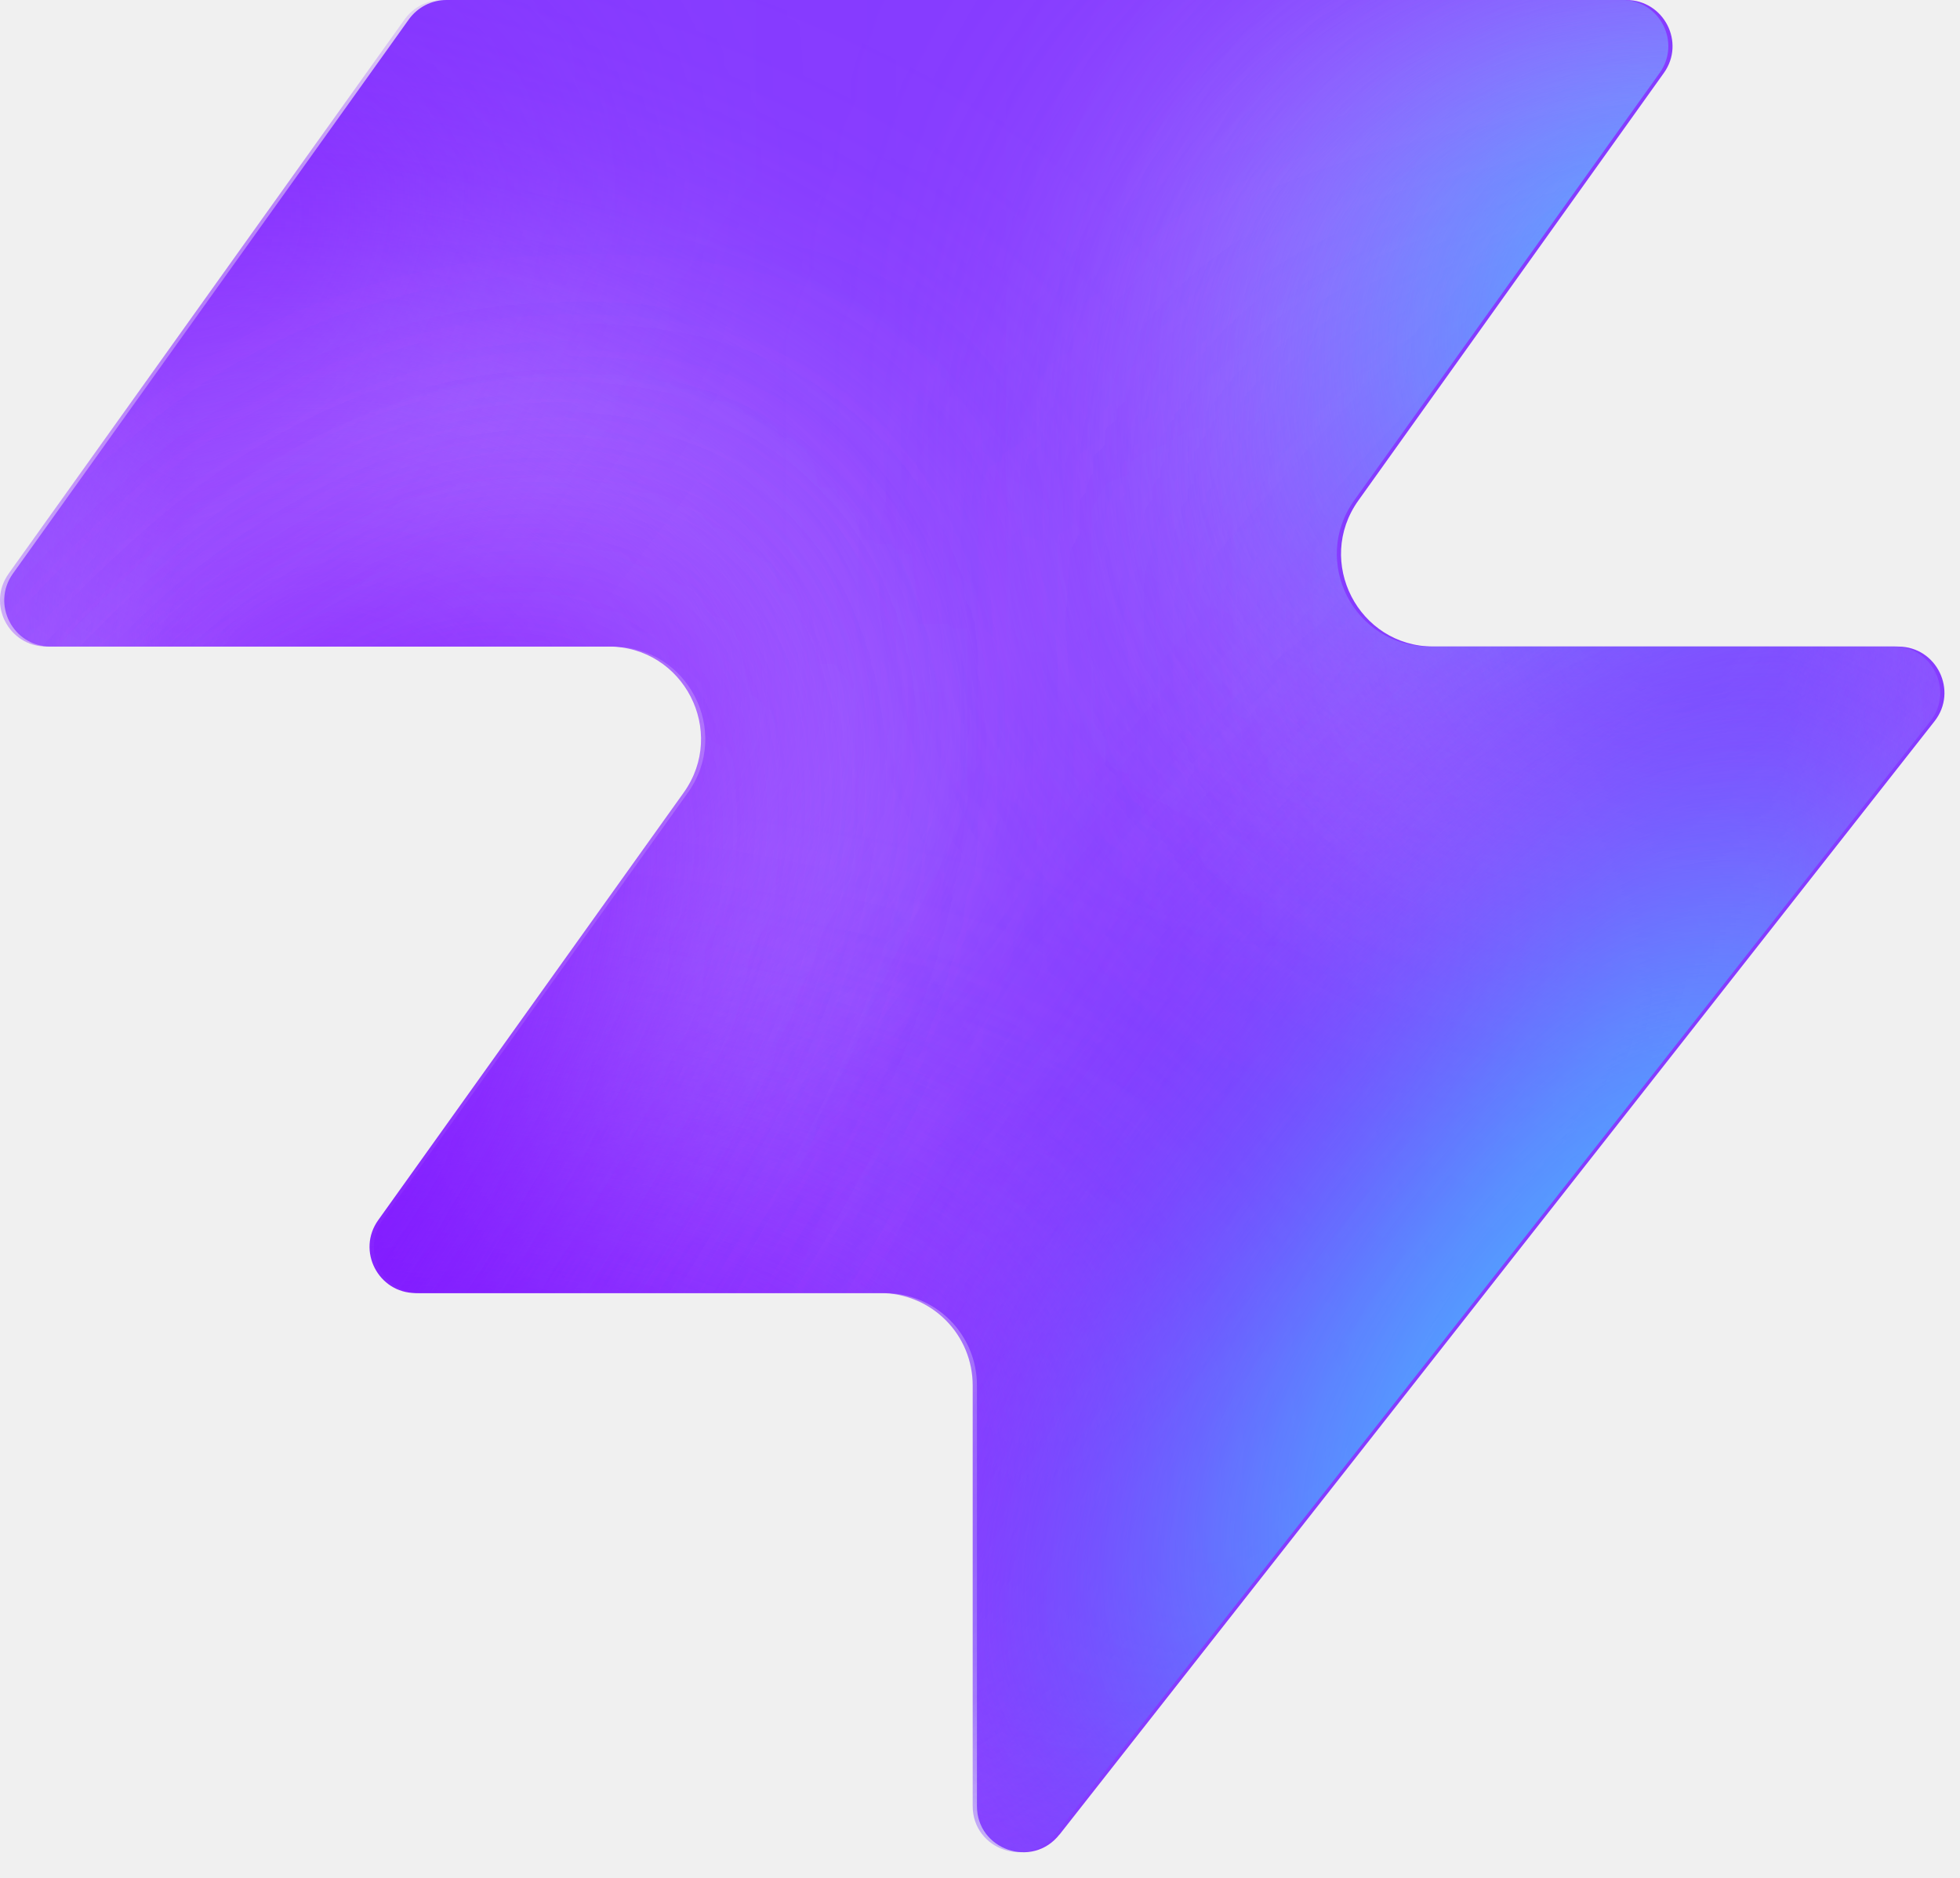
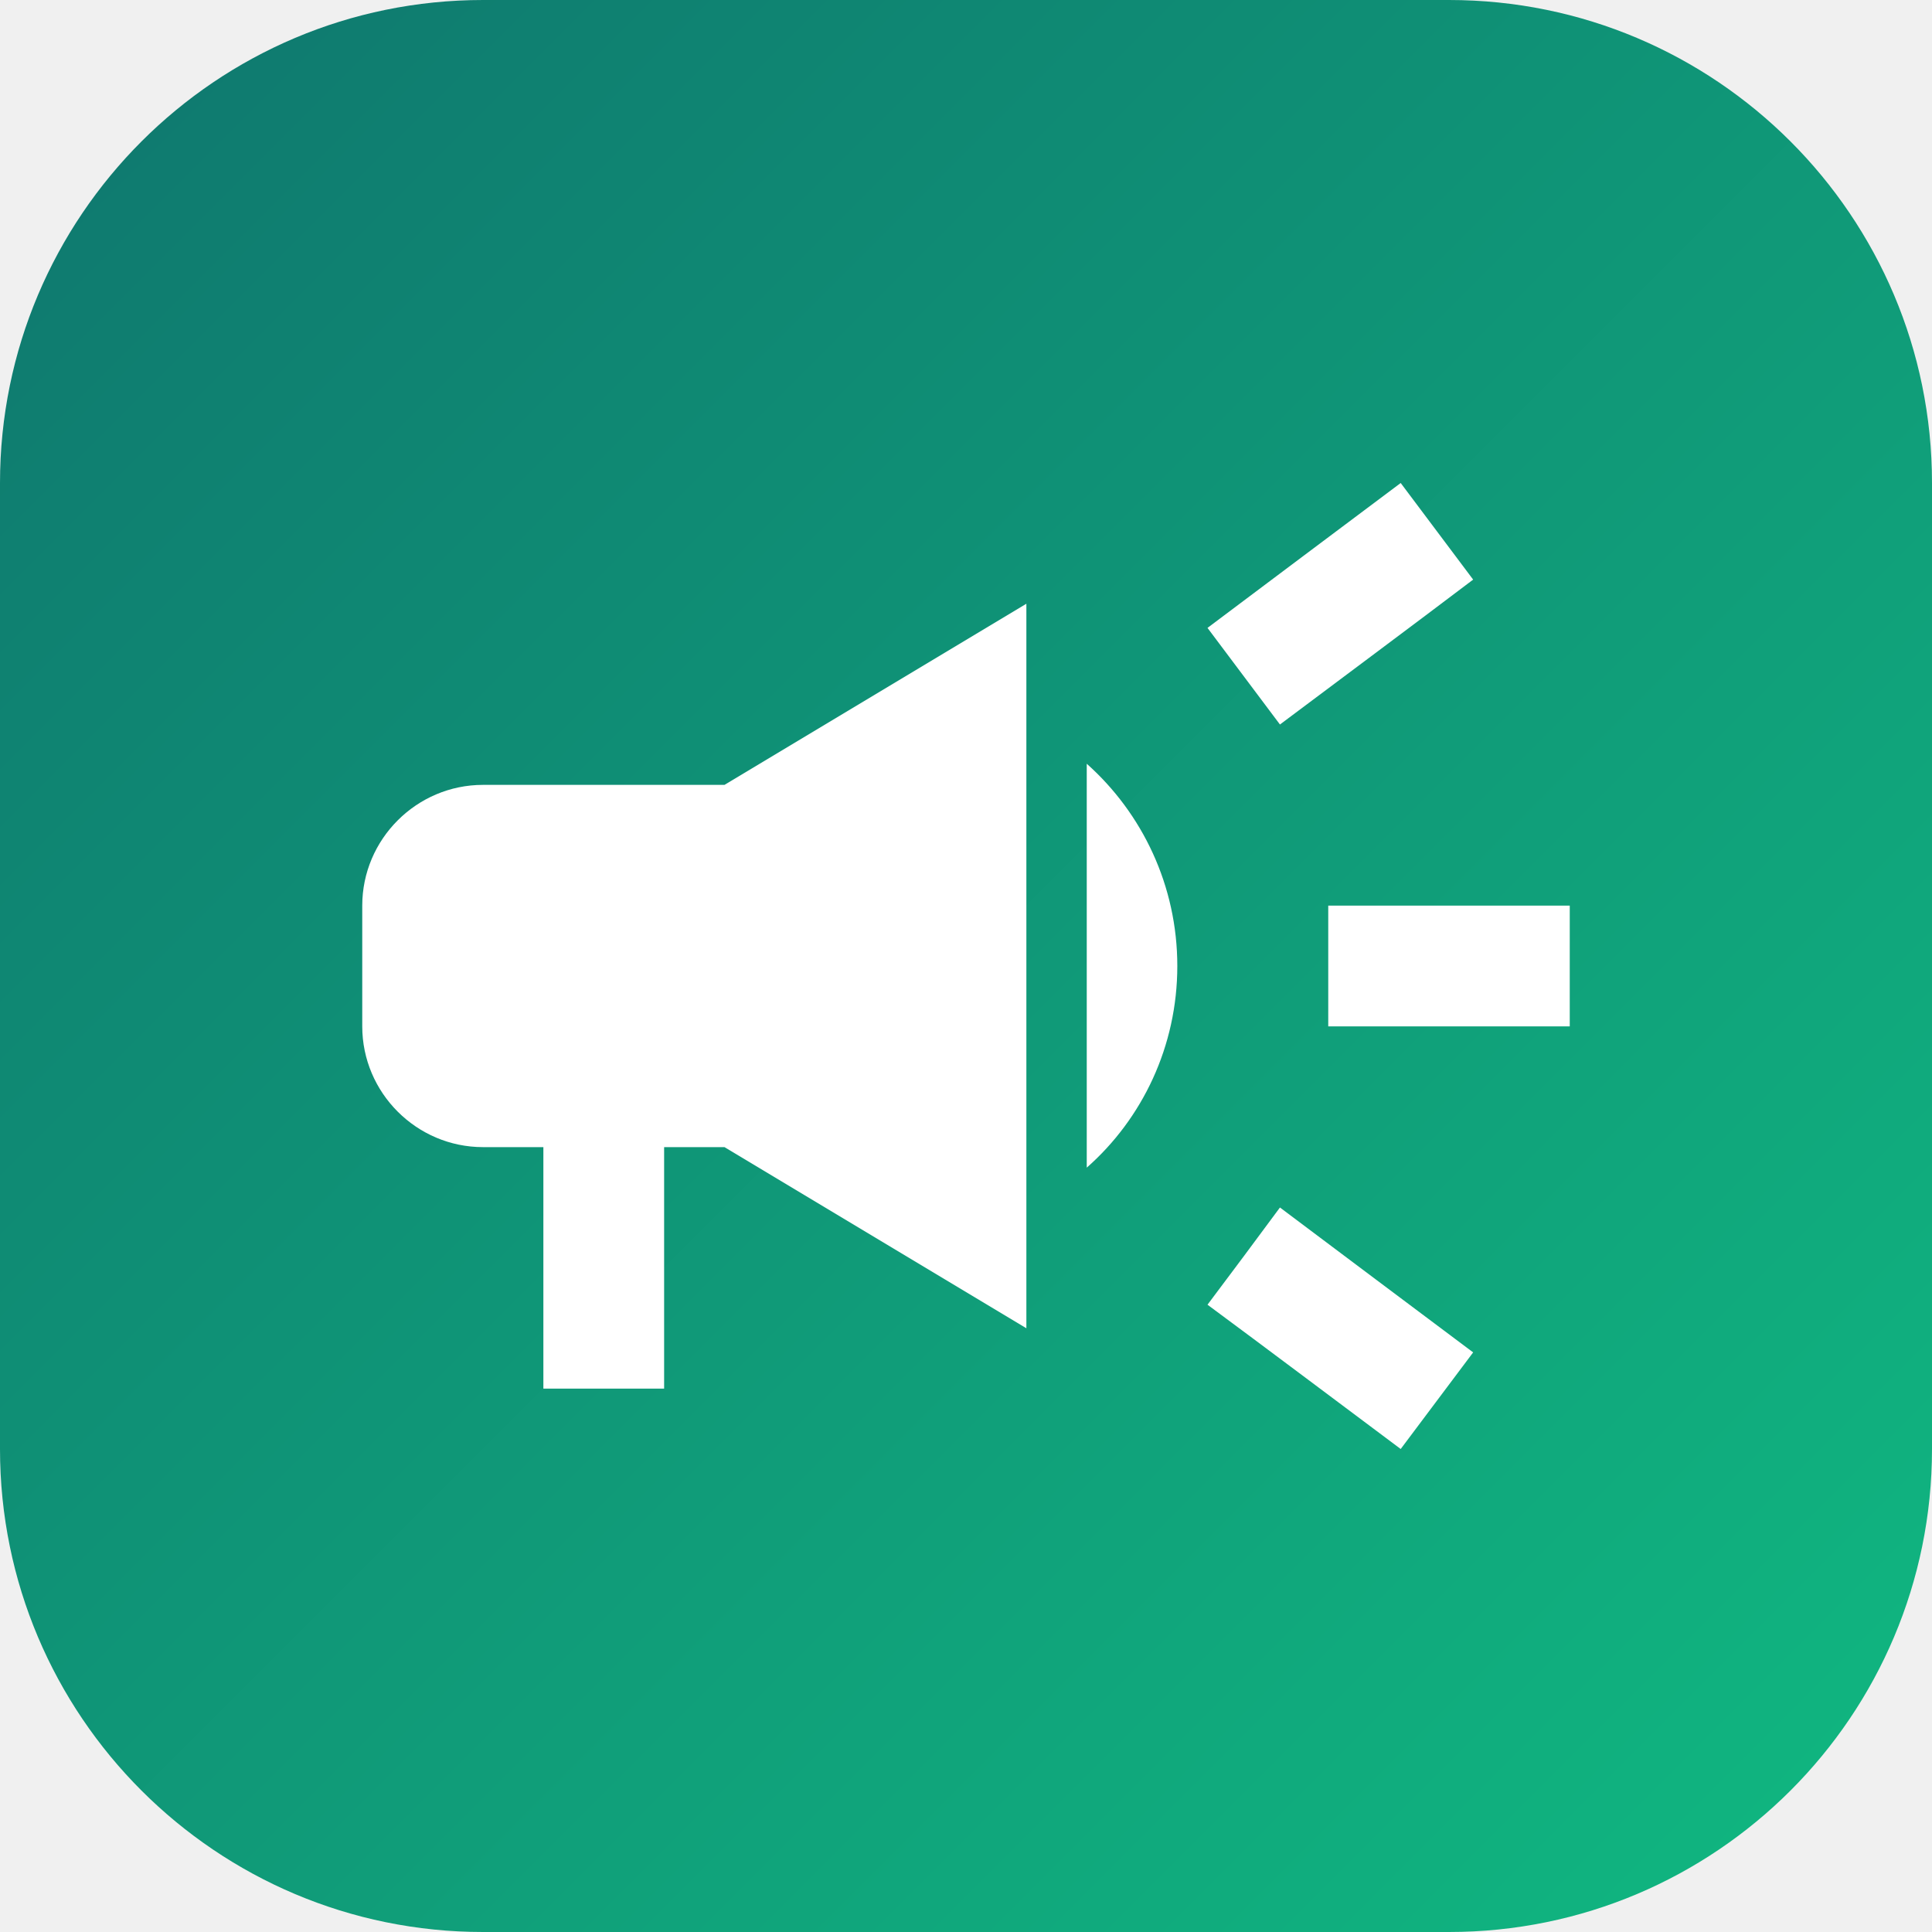
- <svg xmlns="http://www.w3.org/2000/svg" width="48" height="46" fill="none" viewBox="0 0 48 46">
-   <path fill="#863bff" d="M25.946 44.938c-.664.845-2.021.375-2.021-.698V33.937a2.26 2.26 0 0 0-2.262-2.262H10.287c-.92 0-1.456-1.04-.92-1.788l7.48-10.471c1.07-1.497 0-3.578-1.842-3.578H1.237c-.92 0-1.456-1.04-.92-1.788L10.013.474c.214-.297.556-.474.92-.474h28.894c.92 0 1.456 1.04.92 1.788l-7.48 10.471c-1.07 1.498 0 3.579 1.842 3.579h11.377c.943 0 1.473 1.088.89 1.83L25.947 44.94z" style="fill:#863bff;fill:color(display-p3 .525 .23 1);fill-opacity:1" />
-   <mask id="a" width="48" height="46" x="0" y="0" maskUnits="userSpaceOnUse" style="mask-type:alpha">
-     <path fill="#000" d="M25.842 44.938c-.664.844-2.021.375-2.021-.698V33.937a2.26 2.26 0 0 0-2.262-2.262H10.183c-.92 0-1.456-1.04-.92-1.788l7.48-10.471c1.07-1.498 0-3.579-1.842-3.579H1.133c-.92 0-1.456-1.04-.92-1.787L9.91.473c.214-.297.556-.474.92-.474h28.894c.92 0 1.456 1.04.92 1.788l-7.48 10.471c-1.07 1.498 0 3.578 1.842 3.578h11.377c.943 0 1.473 1.088.89 1.832L25.843 44.94z" style="fill:#000;fill-opacity:1" />
-   </mask>
-   <g mask="url(#a)">
-     <g filter="url(#b)">
-       <ellipse cx="5.508" cy="14.704" fill="#ede6ff" rx="5.508" ry="14.704" style="fill:#ede6ff;fill:color(display-p3 .927 .903 1);fill-opacity:1" transform="matrix(.00324 1 1 -.00324 -4.47 31.516)" />
-     </g>
-     <g filter="url(#c)">
-       <ellipse cx="10.399" cy="29.851" fill="#ede6ff" rx="10.399" ry="29.851" style="fill:#ede6ff;fill:color(display-p3 .927 .903 1);fill-opacity:1" transform="matrix(.00324 1 1 -.00324 -39.328 7.883)" />
-     </g>
-     <g filter="url(#d)">
-       <ellipse cx="5.508" cy="30.487" fill="#7e14ff" rx="5.508" ry="30.487" style="fill:#7e14ff;fill:color(display-p3 .492 .077 1);fill-opacity:1" transform="rotate(89.814 -25.913 -14.639)scale(1 -1)" />
-     </g>
-     <g filter="url(#e)">
-       <ellipse cx="5.508" cy="30.599" fill="#7e14ff" rx="5.508" ry="30.599" style="fill:#7e14ff;fill:color(display-p3 .492 .077 1);fill-opacity:1" transform="rotate(89.814 -32.644 -3.334)scale(1 -1)" />
-     </g>
-     <g filter="url(#f)">
-       <ellipse cx="5.508" cy="30.599" fill="#7e14ff" rx="5.508" ry="30.599" style="fill:#7e14ff;fill:color(display-p3 .492 .077 1);fill-opacity:1" transform="matrix(.00324 1 1 -.00324 -34.34 30.47)" />
-     </g>
-     <g filter="url(#g)">
-       <ellipse cx="14.072" cy="22.078" fill="#ede6ff" rx="14.072" ry="22.078" style="fill:#ede6ff;fill:color(display-p3 .927 .903 1);fill-opacity:1" transform="rotate(93.35 24.506 48.493)scale(-1 1)" />
-     </g>
-     <g filter="url(#h)">
-       <ellipse cx="3.47" cy="21.501" fill="#7e14ff" rx="3.47" ry="21.501" style="fill:#7e14ff;fill:color(display-p3 .492 .077 1);fill-opacity:1" transform="rotate(89.009 28.708 47.59)scale(-1 1)" />
-     </g>
-     <g filter="url(#i)">
-       <ellipse cx="3.47" cy="21.501" fill="#7e14ff" rx="3.47" ry="21.501" style="fill:#7e14ff;fill:color(display-p3 .492 .077 1);fill-opacity:1" transform="rotate(89.009 28.708 47.59)scale(-1 1)" />
-     </g>
-     <g filter="url(#j)">
-       <ellipse cx=".387" cy="8.972" fill="#7e14ff" rx="4.407" ry="29.108" style="fill:#7e14ff;fill:color(display-p3 .492 .077 1);fill-opacity:1" transform="rotate(39.51 .387 8.972)" />
-     </g>
-     <g filter="url(#k)">
-       <ellipse cx="47.523" cy="-6.092" fill="#7e14ff" rx="4.407" ry="29.108" style="fill:#7e14ff;fill:color(display-p3 .492 .077 1);fill-opacity:1" transform="rotate(37.892 47.523 -6.092)" />
-     </g>
-     <g filter="url(#l)">
-       <ellipse cx="41.412" cy="6.333" fill="#47bfff" rx="5.971" ry="9.665" style="fill:#47bfff;fill:color(display-p3 .28 .748 1);fill-opacity:1" transform="rotate(37.892 41.412 6.333)" />
-     </g>
-     <g filter="url(#m)">
-       <ellipse cx="-1.879" cy="38.332" fill="#7e14ff" rx="4.407" ry="29.108" style="fill:#7e14ff;fill:color(display-p3 .492 .077 1);fill-opacity:1" transform="rotate(37.892 -1.88 38.332)" />
-     </g>
-     <g filter="url(#n)">
-       <ellipse cx="-1.879" cy="38.332" fill="#7e14ff" rx="4.407" ry="29.108" style="fill:#7e14ff;fill:color(display-p3 .492 .077 1);fill-opacity:1" transform="rotate(37.892 -1.88 38.332)" />
-     </g>
-     <g filter="url(#o)">
-       <ellipse cx="35.651" cy="29.907" fill="#7e14ff" rx="4.407" ry="29.108" style="fill:#7e14ff;fill:color(display-p3 .492 .077 1);fill-opacity:1" transform="rotate(37.892 35.651 29.907)" />
-     </g>
-     <g filter="url(#p)">
-       <ellipse cx="38.418" cy="32.4" fill="#47bfff" rx="5.971" ry="15.297" style="fill:#47bfff;fill:color(display-p3 .28 .748 1);fill-opacity:1" transform="rotate(37.892 38.418 32.4)" />
-     </g>
+ <svg xmlns="http://www.w3.org/2000/svg" viewBox="0 0 32 32">
+   <defs>
+     <linearGradient id="brand" x1="0" y1="0" x2="1" y2="1">
+       <stop offset="0" stop-color="#0F766E" />
+       <stop offset="1" stop-color="#10B981" />
+     </linearGradient>
+   </defs>
+   <rect width="32" height="32" rx="8" fill="url(#brand)" />
+   <g transform="translate(4 4)" fill="#FFFFFF">
+     <path d="M18 11v2h4v-2h-4zm-2 6.61c.96.71 2.21 1.65 3.2 2.39.4-.53.8-1.07 1.2-1.6-.99-.74-2.24-1.68-3.2-2.4-.4.54-.8 1.08-1.2 1.61zM20.4 5.6c-.4-.53-.8-1.07-1.2-1.6-.99.74-2.24 1.68-3.2 2.4.4.53.8 1.07 1.2 1.6.96-.72 2.21-1.65 3.2-2.4zM4 9c-1.1 0-2 .9-2 2v2c0 1.1.9 2 2 2h1v4h2v-4h1l5 3V6L8 9H4zm11.5 3c0-1.33-.58-2.53-1.5-3.35v6.69c.92-.81 1.5-2.01 1.5-3.34z" />
  </g>
-   <defs>
-     <filter id="b" width="60.045" height="41.654" x="-19.77" y="16.149" color-interpolation-filters="sRGB" filterUnits="userSpaceOnUse">
-       <feFlood flood-opacity="0" result="BackgroundImageFix" />
-       <feBlend in="SourceGraphic" in2="BackgroundImageFix" result="shape" />
-       <feGaussianBlur result="effect1_foregroundBlur_2002_17158" stdDeviation="7.659" />
-     </filter>
-     <filter id="c" width="90.34" height="51.437" x="-54.613" y="-7.533" color-interpolation-filters="sRGB" filterUnits="userSpaceOnUse">
-       <feFlood flood-opacity="0" result="BackgroundImageFix" />
-       <feBlend in="SourceGraphic" in2="BackgroundImageFix" result="shape" />
-       <feGaussianBlur result="effect1_foregroundBlur_2002_17158" stdDeviation="7.659" />
-     </filter>
-     <filter id="d" width="79.355" height="29.4" x="-49.64" y="2.03" color-interpolation-filters="sRGB" filterUnits="userSpaceOnUse">
-       <feFlood flood-opacity="0" result="BackgroundImageFix" />
-       <feBlend in="SourceGraphic" in2="BackgroundImageFix" result="shape" />
-       <feGaussianBlur result="effect1_foregroundBlur_2002_17158" stdDeviation="4.596" />
-     </filter>
-     <filter id="e" width="79.579" height="29.4" x="-45.045" y="20.029" color-interpolation-filters="sRGB" filterUnits="userSpaceOnUse">
-       <feFlood flood-opacity="0" result="BackgroundImageFix" />
-       <feBlend in="SourceGraphic" in2="BackgroundImageFix" result="shape" />
-       <feGaussianBlur result="effect1_foregroundBlur_2002_17158" stdDeviation="4.596" />
-     </filter>
-     <filter id="f" width="79.579" height="29.4" x="-43.513" y="21.178" color-interpolation-filters="sRGB" filterUnits="userSpaceOnUse">
-       <feFlood flood-opacity="0" result="BackgroundImageFix" />
-       <feBlend in="SourceGraphic" in2="BackgroundImageFix" result="shape" />
-       <feGaussianBlur result="effect1_foregroundBlur_2002_17158" stdDeviation="4.596" />
-     </filter>
-     <filter id="g" width="74.749" height="58.852" x="15.756" y="-17.901" color-interpolation-filters="sRGB" filterUnits="userSpaceOnUse">
-       <feFlood flood-opacity="0" result="BackgroundImageFix" />
-       <feBlend in="SourceGraphic" in2="BackgroundImageFix" result="shape" />
-       <feGaussianBlur result="effect1_foregroundBlur_2002_17158" stdDeviation="7.659" />
-     </filter>
-     <filter id="h" width="61.377" height="25.362" x="23.548" y="2.284" color-interpolation-filters="sRGB" filterUnits="userSpaceOnUse">
-       <feFlood flood-opacity="0" result="BackgroundImageFix" />
-       <feBlend in="SourceGraphic" in2="BackgroundImageFix" result="shape" />
-       <feGaussianBlur result="effect1_foregroundBlur_2002_17158" stdDeviation="4.596" />
-     </filter>
-     <filter id="i" width="61.377" height="25.362" x="23.548" y="2.284" color-interpolation-filters="sRGB" filterUnits="userSpaceOnUse">
-       <feFlood flood-opacity="0" result="BackgroundImageFix" />
-       <feBlend in="SourceGraphic" in2="BackgroundImageFix" result="shape" />
-       <feGaussianBlur result="effect1_foregroundBlur_2002_17158" stdDeviation="4.596" />
-     </filter>
-     <filter id="j" width="56.045" height="63.649" x="-27.636" y="-22.853" color-interpolation-filters="sRGB" filterUnits="userSpaceOnUse">
-       <feFlood flood-opacity="0" result="BackgroundImageFix" />
-       <feBlend in="SourceGraphic" in2="BackgroundImageFix" result="shape" />
-       <feGaussianBlur result="effect1_foregroundBlur_2002_17158" stdDeviation="4.596" />
-     </filter>
-     <filter id="k" width="54.814" height="64.646" x="20.116" y="-38.415" color-interpolation-filters="sRGB" filterUnits="userSpaceOnUse">
-       <feFlood flood-opacity="0" result="BackgroundImageFix" />
-       <feBlend in="SourceGraphic" in2="BackgroundImageFix" result="shape" />
-       <feGaussianBlur result="effect1_foregroundBlur_2002_17158" stdDeviation="4.596" />
-     </filter>
-     <filter id="l" width="33.541" height="35.313" x="24.641" y="-11.323" color-interpolation-filters="sRGB" filterUnits="userSpaceOnUse">
-       <feFlood flood-opacity="0" result="BackgroundImageFix" />
-       <feBlend in="SourceGraphic" in2="BackgroundImageFix" result="shape" />
-       <feGaussianBlur result="effect1_foregroundBlur_2002_17158" stdDeviation="4.596" />
-     </filter>
-     <filter id="m" width="54.814" height="64.646" x="-29.286" y="6.009" color-interpolation-filters="sRGB" filterUnits="userSpaceOnUse">
-       <feFlood flood-opacity="0" result="BackgroundImageFix" />
-       <feBlend in="SourceGraphic" in2="BackgroundImageFix" result="shape" />
-       <feGaussianBlur result="effect1_foregroundBlur_2002_17158" stdDeviation="4.596" />
-     </filter>
-     <filter id="n" width="54.814" height="64.646" x="-29.286" y="6.009" color-interpolation-filters="sRGB" filterUnits="userSpaceOnUse">
-       <feFlood flood-opacity="0" result="BackgroundImageFix" />
-       <feBlend in="SourceGraphic" in2="BackgroundImageFix" result="shape" />
-       <feGaussianBlur result="effect1_foregroundBlur_2002_17158" stdDeviation="4.596" />
-     </filter>
-     <filter id="o" width="54.814" height="64.646" x="8.244" y="-2.416" color-interpolation-filters="sRGB" filterUnits="userSpaceOnUse">
-       <feFlood flood-opacity="0" result="BackgroundImageFix" />
-       <feBlend in="SourceGraphic" in2="BackgroundImageFix" result="shape" />
-       <feGaussianBlur result="effect1_foregroundBlur_2002_17158" stdDeviation="4.596" />
-     </filter>
-     <filter id="p" width="39.409" height="43.623" x="18.713" y="10.588" color-interpolation-filters="sRGB" filterUnits="userSpaceOnUse">
-       <feFlood flood-opacity="0" result="BackgroundImageFix" />
-       <feBlend in="SourceGraphic" in2="BackgroundImageFix" result="shape" />
-       <feGaussianBlur result="effect1_foregroundBlur_2002_17158" stdDeviation="4.596" />
-     </filter>
-   </defs>
</svg>
